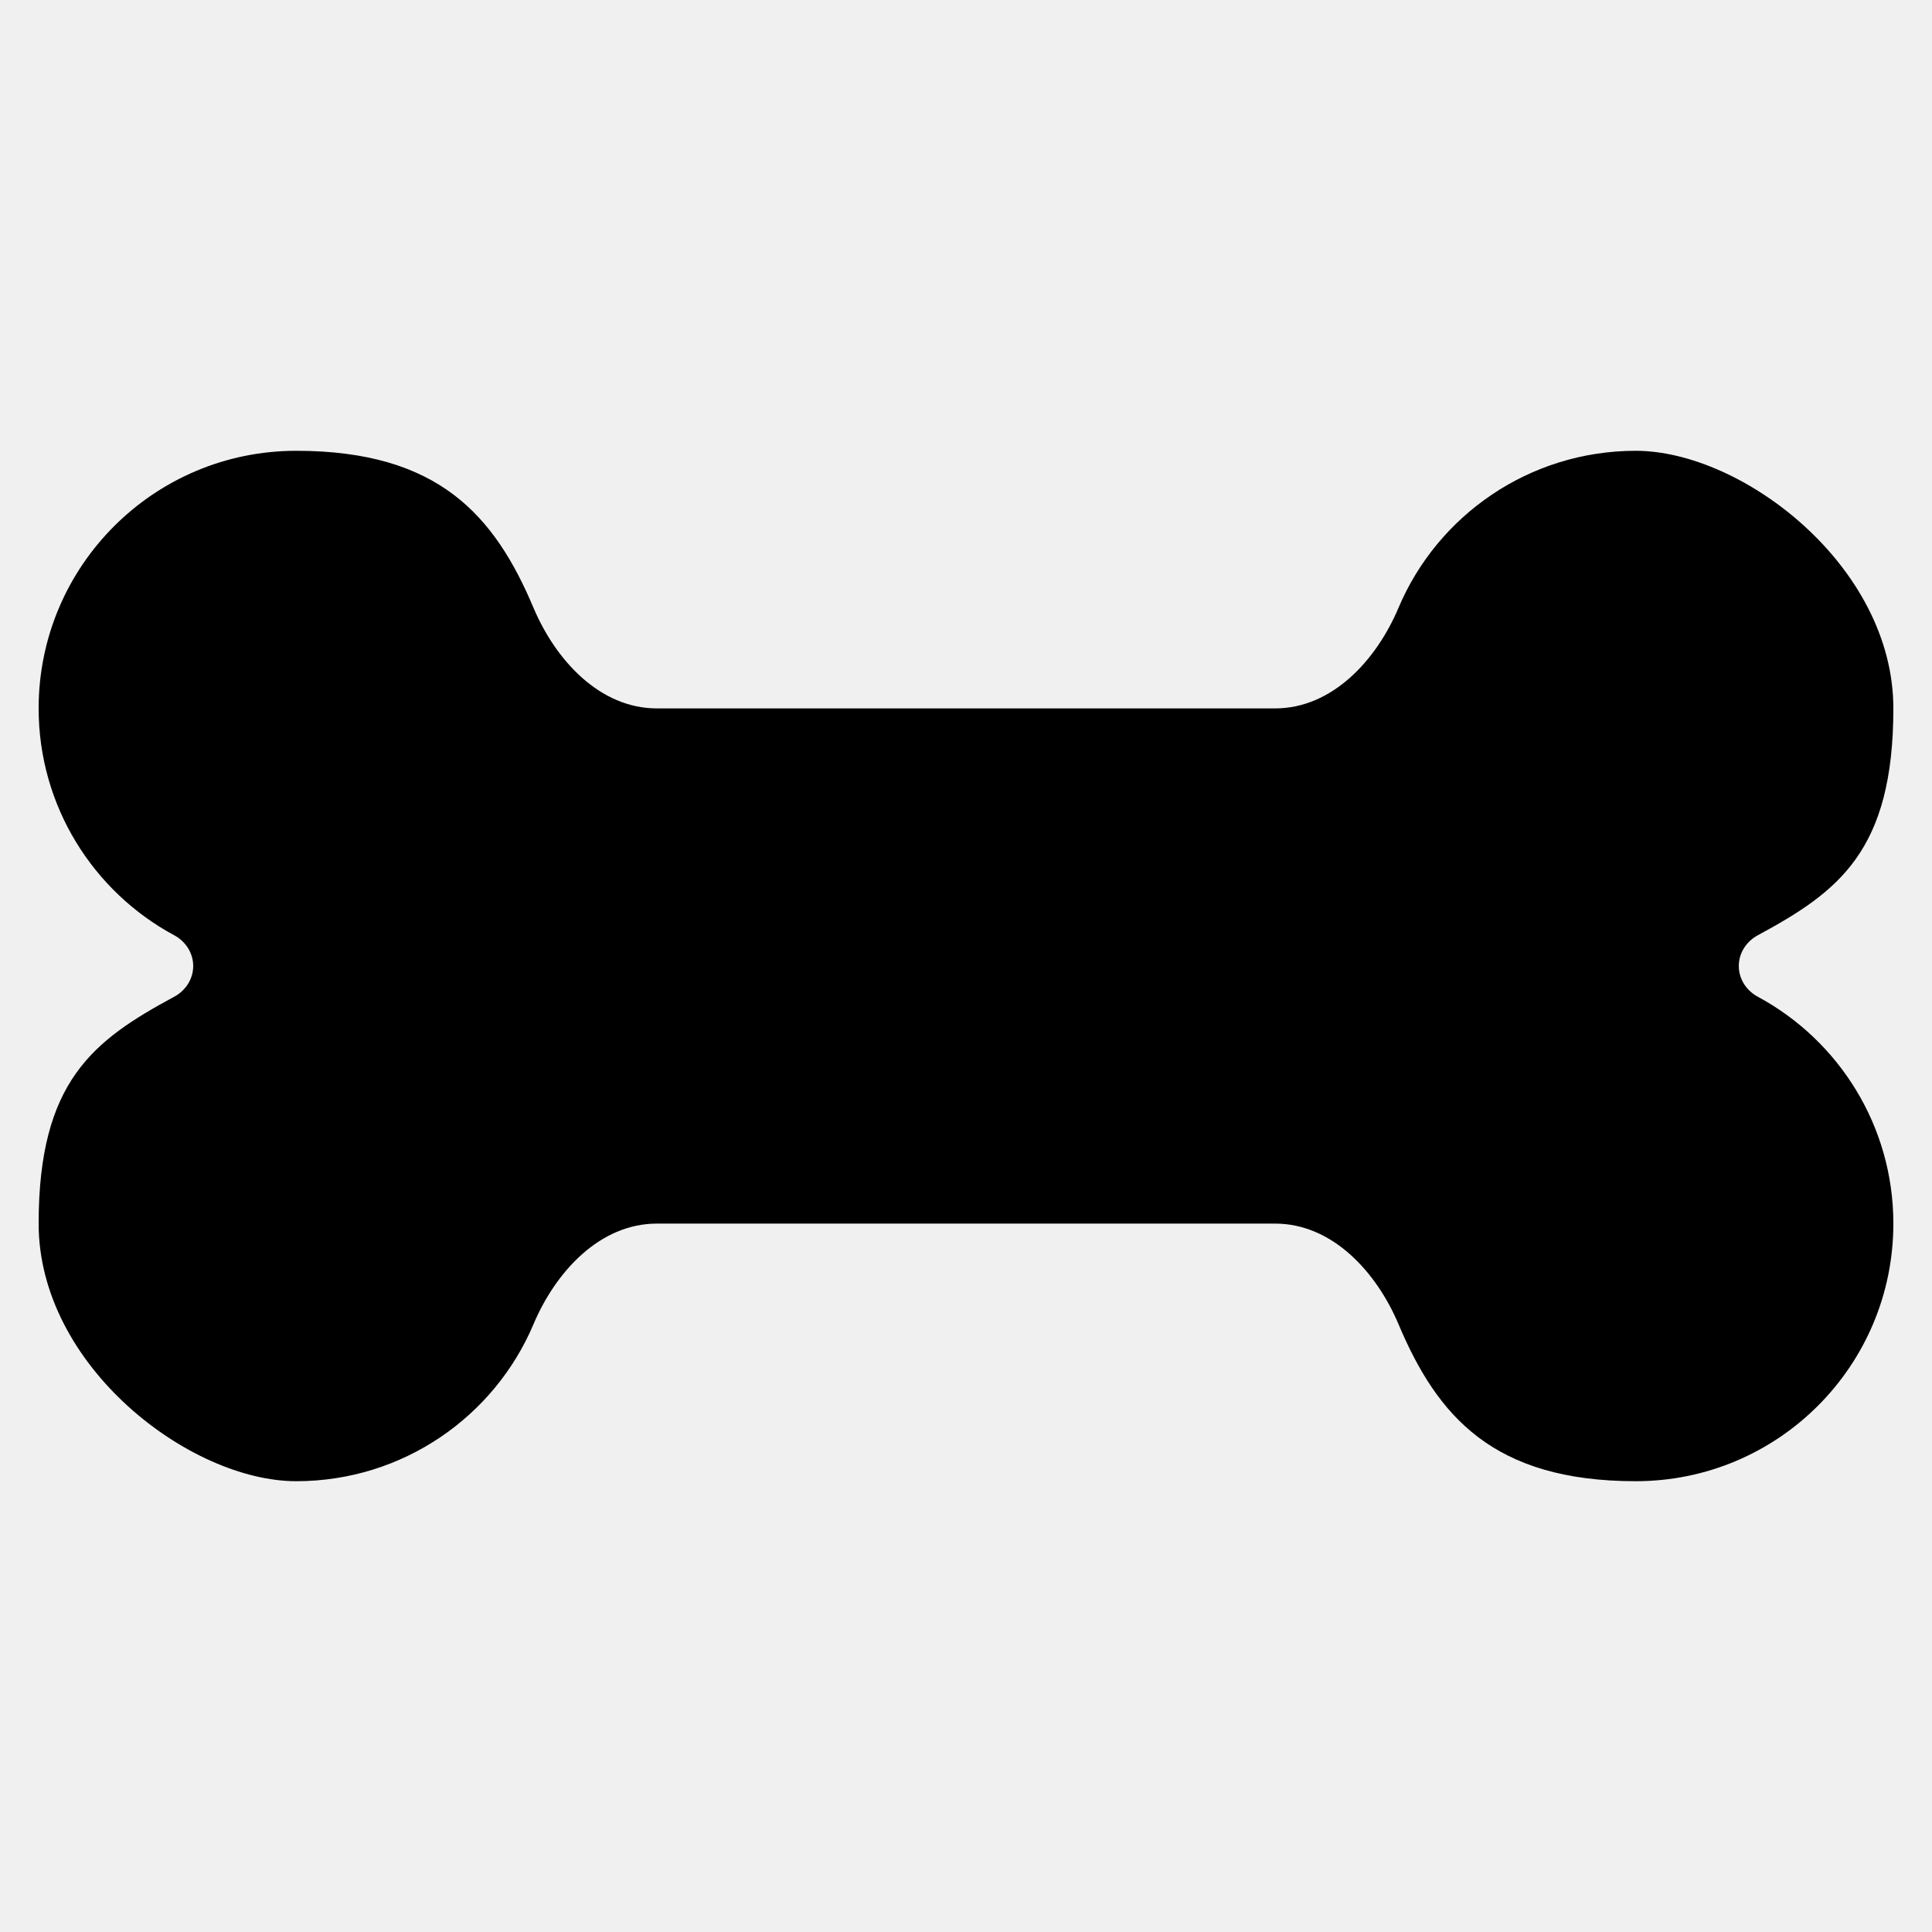
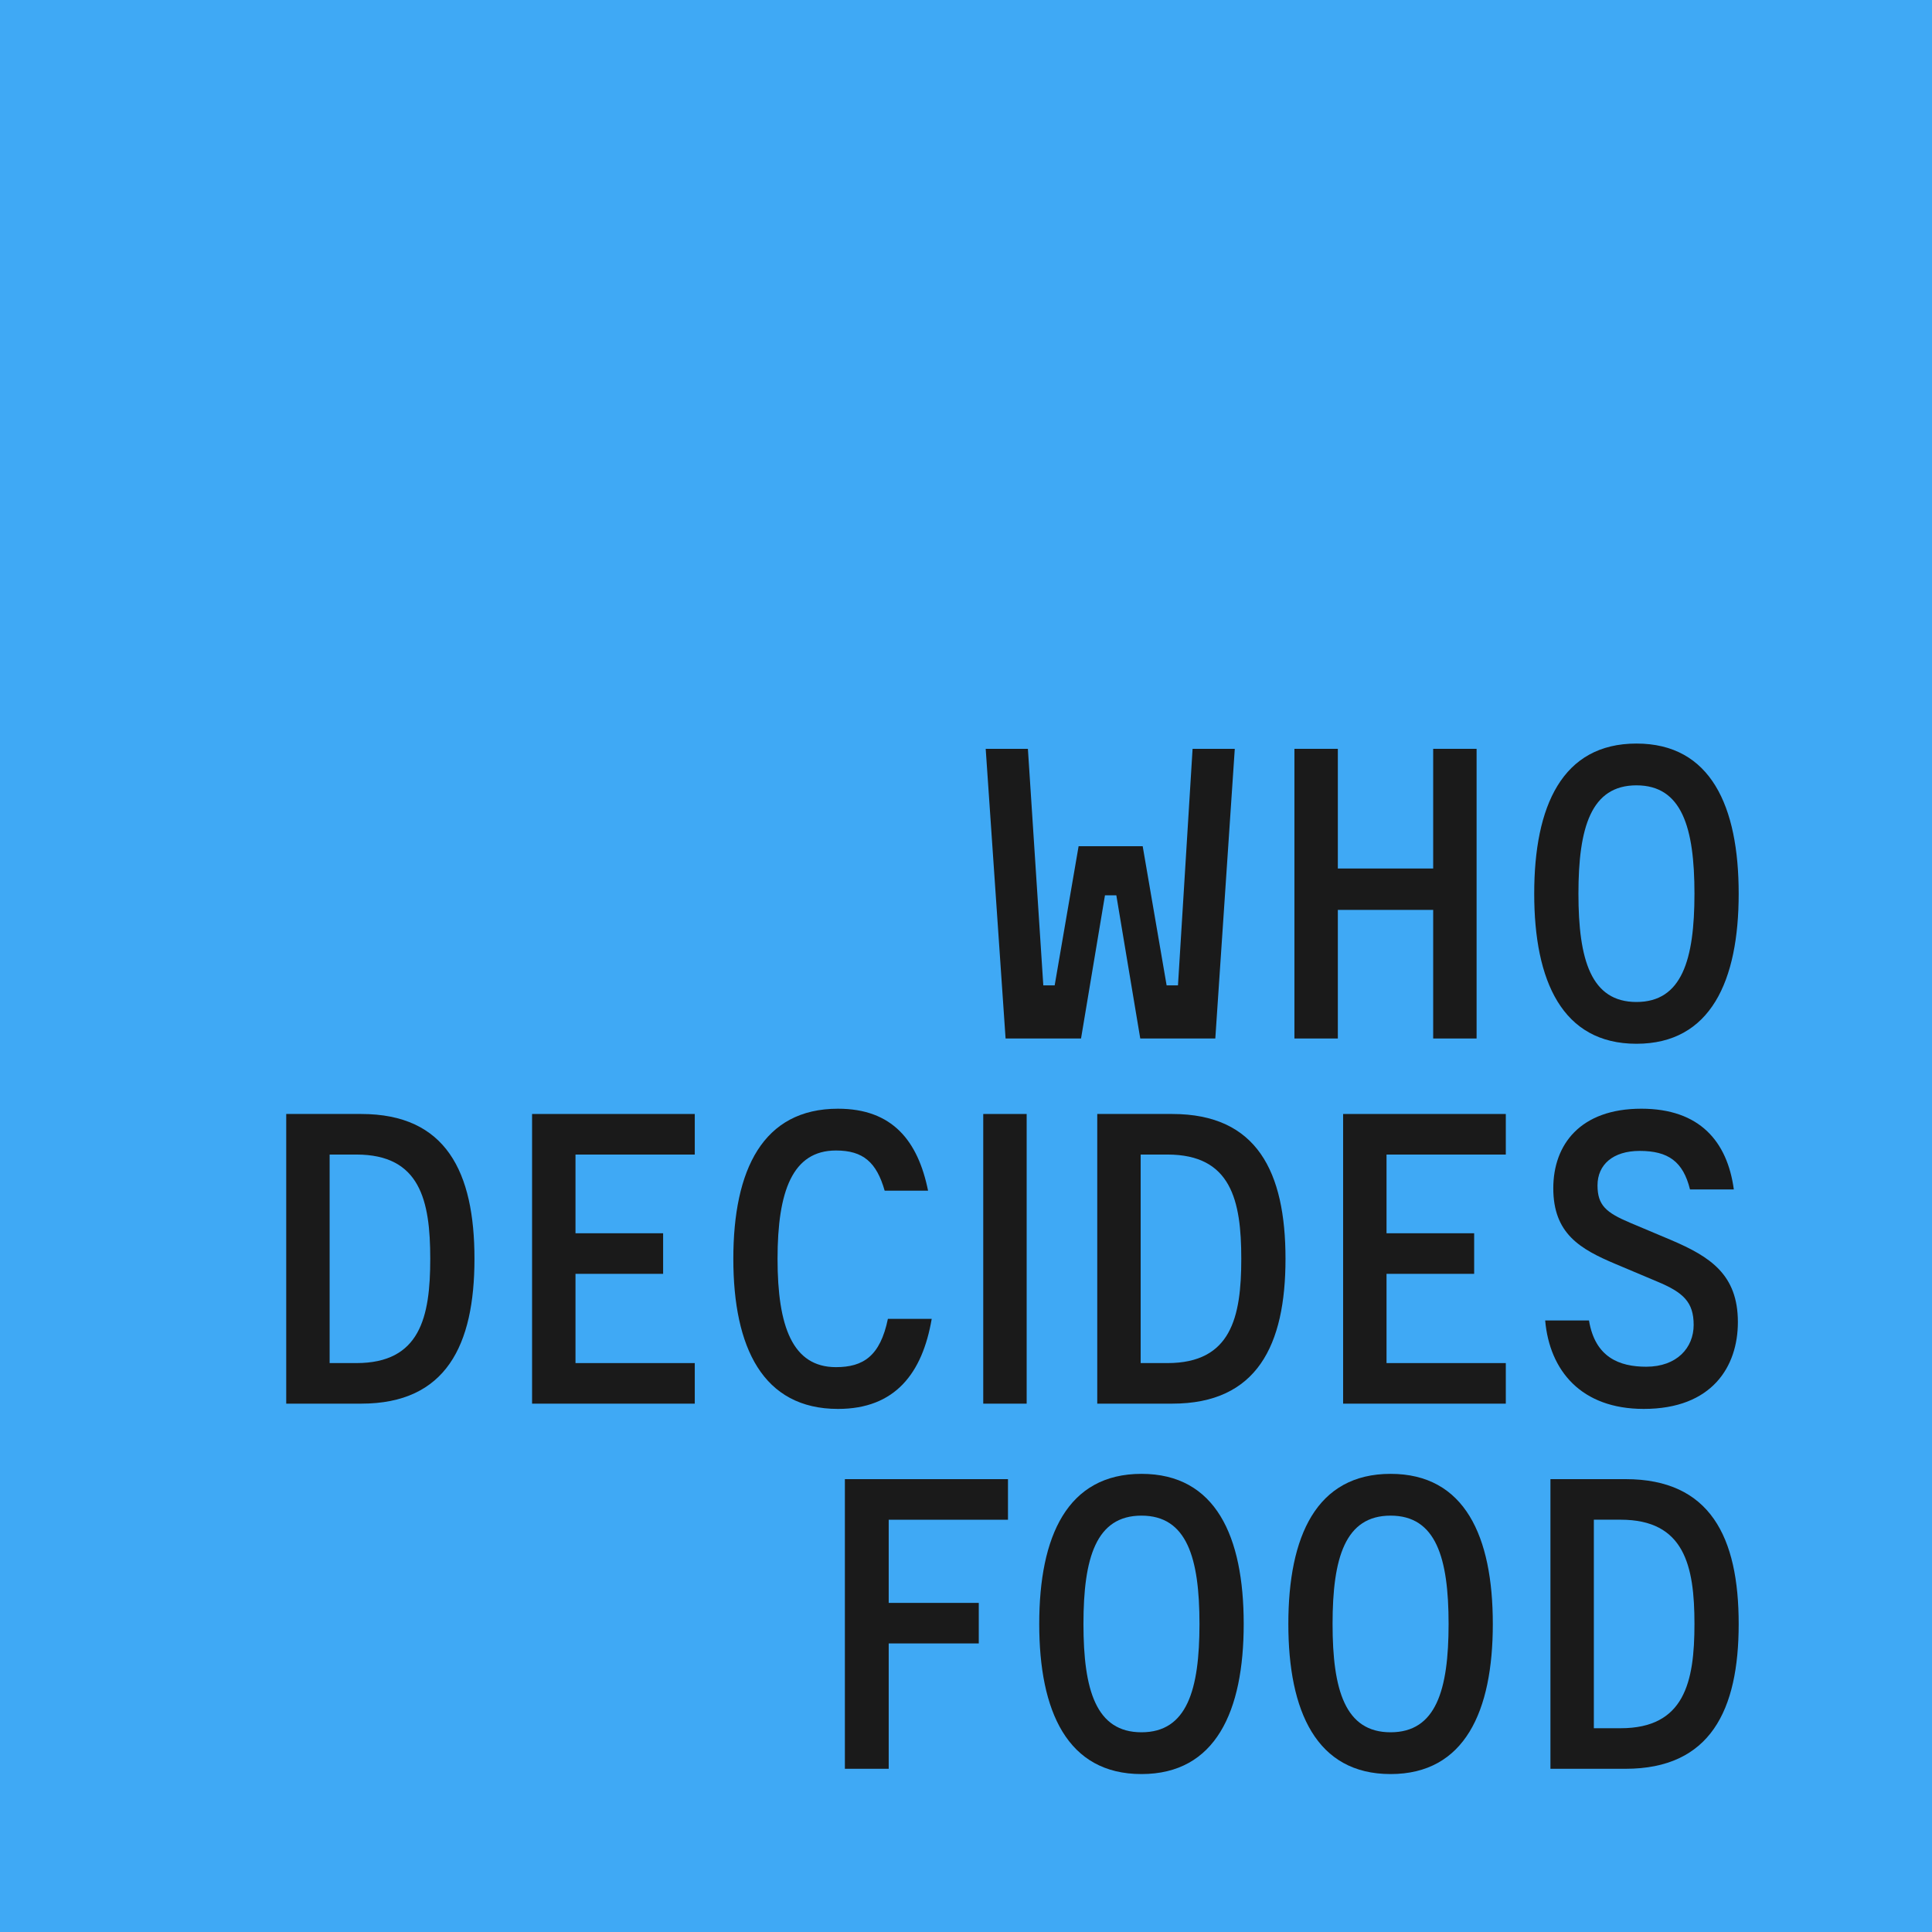
- <svg xmlns="http://www.w3.org/2000/svg" width="600" height="600" viewBox="0 0 600 600">
+ <svg xmlns="http://www.w3.org/2000/svg" width="214" height="214" viewBox="0 0 214 214">
  <style>
-     #logo .brand { fill: #000000; }
-     @media (prefers-color-scheme: dark) {
-       #logo .brand { fill: #ffffff; }
-     }
+     #logo rect { fill: #3fa9f5; }
  </style>
  <g id="logo">
-     <path class="brand" d="M165.7,188.8c6.9,16.3,20.6,31.2,38.3,31.2h192c17.7,0,31.4-14.9,38.3-31.2,12.1-28.7,40.6-48.8,73.7-48.8s80,35.8,80,80-17,56.9-42,70.4c-3.6,1.9-6,5.5-6,9.6s2.4,7.7,6,9.6c25,13.5,42,40,42,70.4,0,44.2-35.8,80-80,80s-61.6-20.1-73.7-48.8c-6.9-16.3-20.6-31.2-38.3-31.2h-192c-17.7,0-31.4,14.9-38.3,31.2-12.1,28.7-40.6,48.8-73.7,48.8S12,424.2,12,380s17-56.9,42-70.4c3.6-1.9,6-5.5,6-9.6s-2.4-7.7-6-9.6c-25-13.5-42-40-42-70.4,0-44.2,35.8-80,80-80s61.6,20.1,73.7,48.8Z" />
+     <rect width="214" height="214" style="fill:#3fa9f5;" />
+     <path d="M126.571,93.73l2.651,15.414h1.258l1.618-26.198h4.674l-2.157,32.085h-8.313l-2.651-15.863h-1.258l-2.651,15.863h-8.358l-2.202-32.085h4.674l1.707,26.198h1.259l2.651-15.414h7.1Z" style="fill:#1a1a1a;" />
+     <path d="M163.556,82.945v32.085h-4.808v-14.245h-10.561v14.245h-4.809v-32.085h4.809v13.256h10.561v-13.256h4.808Z" style="fill:#1a1a1a;" />
+     <path d="M192.587,98.988c0,9.662-3.101,16.626-11.324,16.626s-11.324-6.965-11.324-16.626c0-9.707,3.101-16.627,11.324-16.627s11.324,6.92,11.324,16.627ZM187.689,98.988c0-7.325-1.393-11.999-6.426-11.999s-6.426,4.674-6.426,11.999,1.393,11.998,6.426,11.998,6.426-4.673,6.426-11.998Z" style="fill:#1a1a1a;" />
+     <path d="M40.017,123.392c9.393,0,12.538,6.426,12.538,16.042,0,9.572-3.146,16.042-12.538,16.042h-8.313v-32.085h8.313ZM36.512,150.983h2.966c7.056,0,8.179-5.078,8.179-11.549,0-6.471-1.123-11.549-8.179-11.549h-2.966v23.098Z" style="fill:#1a1a1a;" />
+     <path d="M76.957,150.983v4.494h-18.021v-32.085h18.021v4.494h-13.212v8.718h9.706v4.494h-9.706v9.886h13.212Z" style="fill:#1a1a1a;" />
+     <path d="M97.99,131.885c-.899-3.146-2.382-4.449-5.393-4.449-4.809,0-6.471,4.494-6.471,11.999s1.662,11.998,6.471,11.998c3.011,0,4.898-1.213,5.752-5.348h4.853c-1.033,6.022-4.044,9.976-10.38,9.976-8.313,0-11.594-6.785-11.594-16.626,0-9.886,3.28-16.627,11.594-16.627,6.021,0,8.853,3.55,9.976,9.078h-4.808Z" style="fill:#1a1a1a;" />
+     <path d="M113.719,155.477h-4.809v-32.085h4.809v32.085Z" style="fill:#1a1a1a;" />
+     <path d="M129.852,123.392c9.393,0,12.538,6.426,12.538,16.042,0,9.572-3.146,16.042-12.538,16.042h-8.313v-32.085h8.313ZM126.347,150.983h2.966c7.056,0,8.179-5.078,8.179-11.549,0-6.471-1.123-11.549-8.179-11.549h-2.966v23.098Z" style="fill:#1a1a1a;" />
+     <path d="M166.792,150.983v4.494h-18.021v-32.085h18.021v4.494h-13.212v8.718h9.706v4.494h-9.706v9.886h13.212Z" style="fill:#1a1a1a;" />
+     <path d="M187.195,131.75c-.764-3.101-2.427-4.269-5.572-4.269-2.966,0-4.673,1.528-4.673,3.819,0,2.202.943,3.011,3.595,4.134l4.584,1.932c4.313,1.843,7.369,3.82,7.369,9.078,0,4.898-2.831,9.616-10.425,9.616-6.921,0-10.426-4.224-10.92-9.796h4.853c.675,4.089,3.371,5.123,6.337,5.123,3.415,0,5.257-2.112,5.257-4.628s-1.123-3.595-4.044-4.808l-4.584-1.933c-3.954-1.663-6.92-3.37-6.92-8.403,0-4.808,2.966-8.808,9.751-8.808,6.472,0,9.527,3.64,10.246,8.943h-4.854Z" style="fill:#1a1a1a;" />
+     <path d="M98.438,168.332v9.212h9.977v4.494h-9.977v13.886h-4.854v-32.085h18.065v4.494h-13.212Z" style="fill:#1a1a1a;" />
+     <path d="M137.76,179.88c0,9.662-3.101,16.626-11.324,16.626s-11.324-6.965-11.324-16.626c0-9.707,3.101-16.627,11.324-16.627s11.324,6.92,11.324,16.627ZM132.862,179.88c0-7.325-1.393-11.999-6.426-11.999s-6.426,4.674-6.426,11.999,1.393,11.998,6.426,11.998,6.426-4.673,6.426-11.998Z" style="fill:#1a1a1a;" />
+     <path d="M165.353,179.88c0,9.662-3.101,16.626-11.324,16.626s-11.324-6.965-11.324-16.626c0-9.707,3.101-16.627,11.324-16.627s11.324,6.92,11.324,16.627ZM160.455,179.88c0-7.325-1.393-11.999-6.426-11.999s-6.426,4.674-6.426,11.999,1.393,11.998,6.426,11.998,6.426-4.673,6.426-11.998Z" style="fill:#1a1a1a;" />
+     <path d="M180.049,163.838c9.393,0,12.538,6.426,12.538,16.042,0,9.572-3.146,16.042-12.538,16.042h-8.313v-32.085h8.313ZM176.544,191.429h2.966c7.056,0,8.179-5.078,8.179-11.549,0-6.471-1.123-11.549-8.179-11.549h-2.966v23.098Z" style="fill:#1a1a1a;" />
  </g>
</svg>
